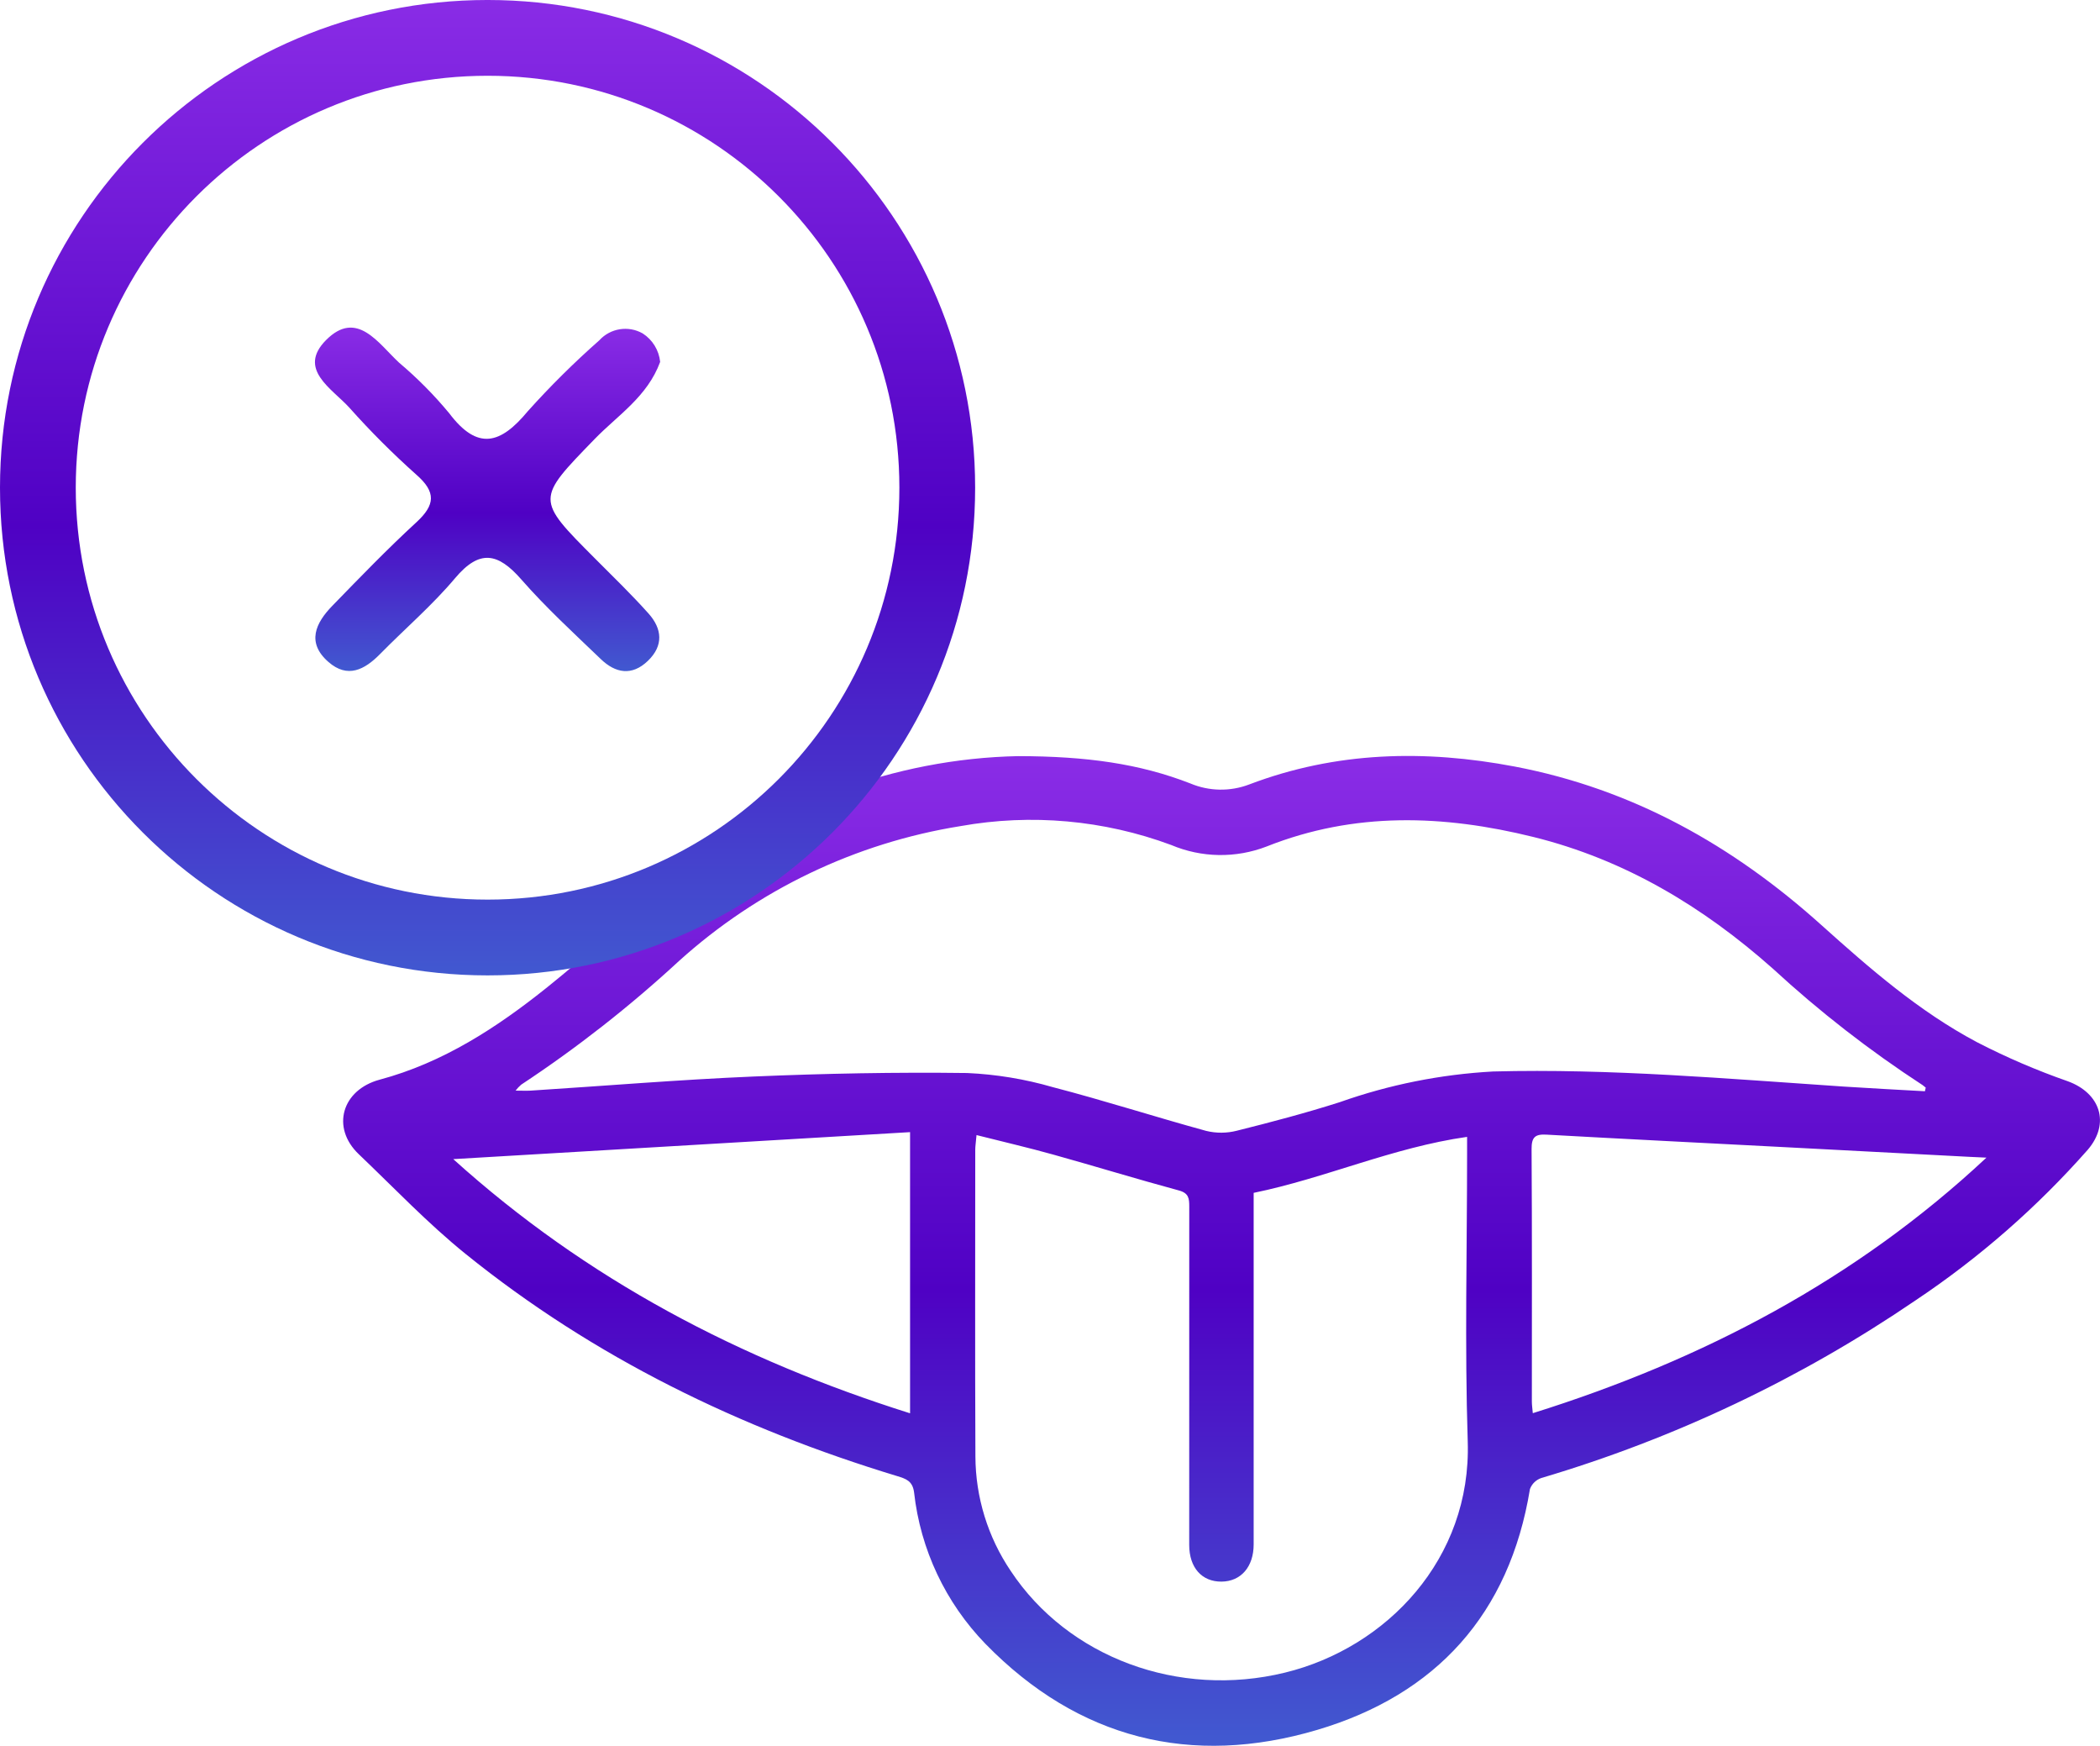
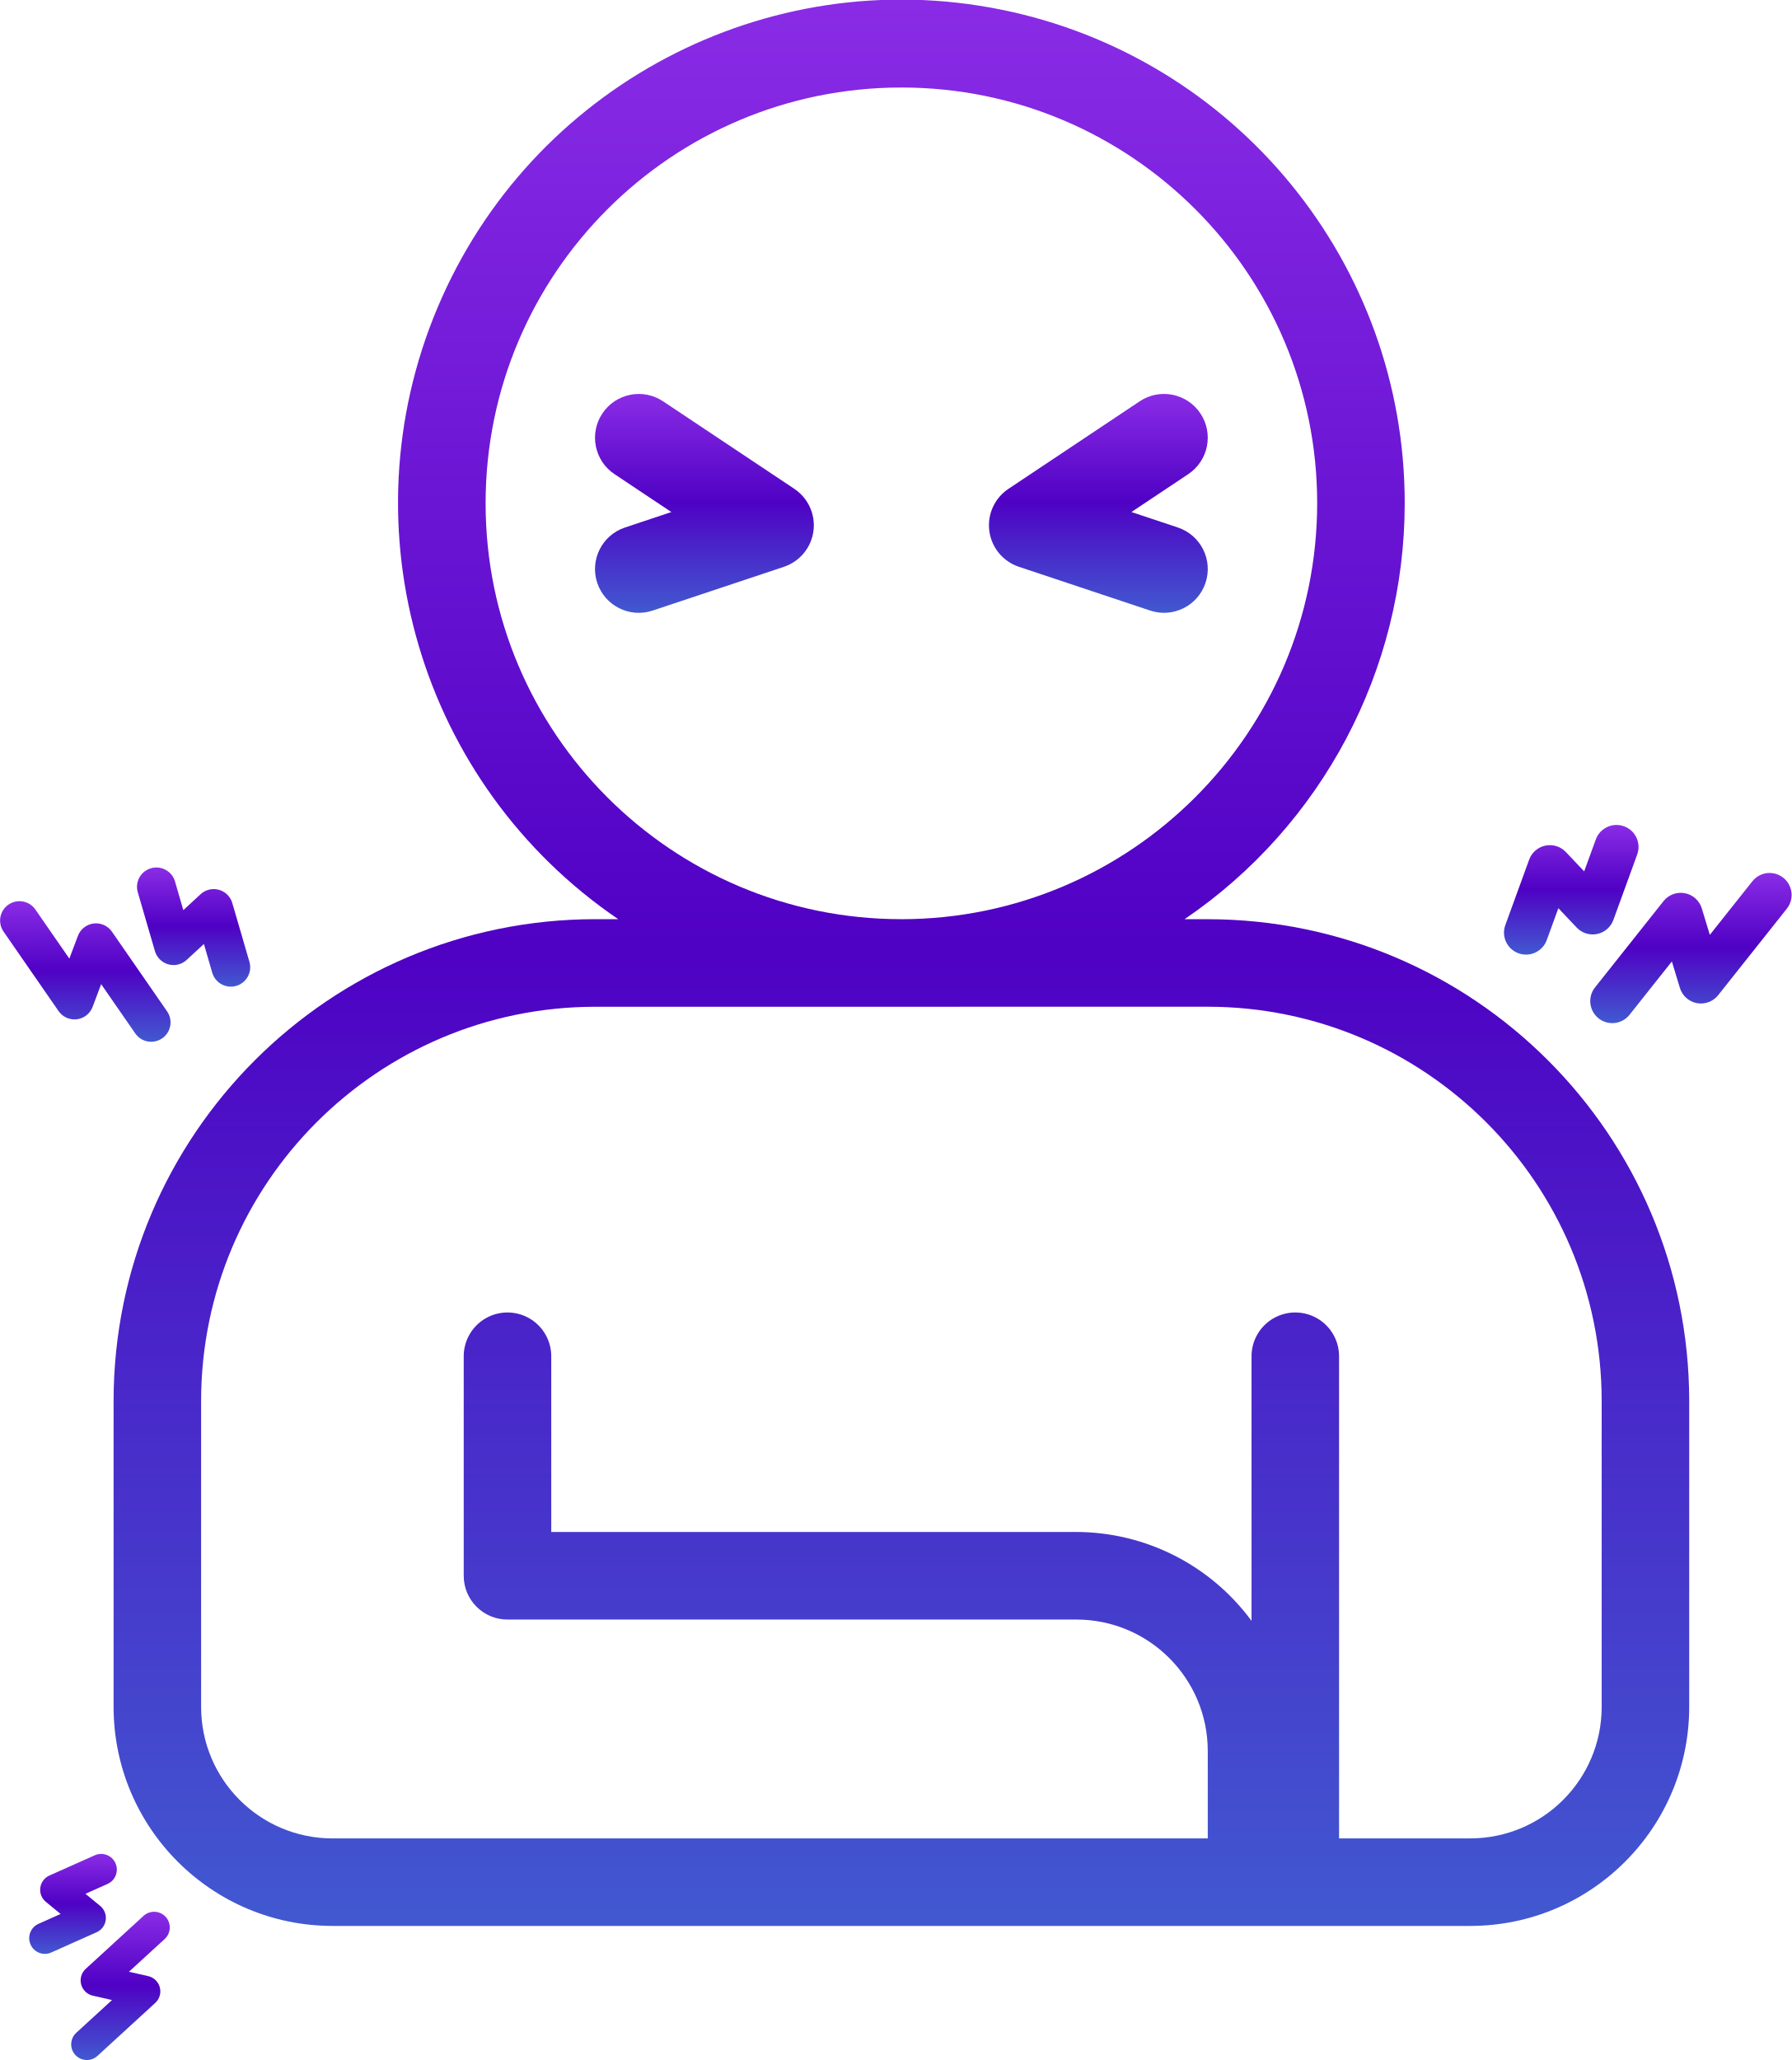
- <svg xmlns="http://www.w3.org/2000/svg" width="200" height="166.236" viewBox="0 0 200 166.236">
-   <defs>
+ <svg xmlns="http://www.w3.org/2000/svg" width="172.18" height="197.973" viewBox="0 0 172.18 197.973">
+   <g id="Dor_nas_articulações" data-name="Dor nas articulações" transform="translate(-4.82 -18.16)">
    <linearGradient id="linear-gradient" x1="0.5" x2="0.5" y2="1" gradientUnits="objectBoundingBox">
      <stop offset="0" stop-color="#8a2ce6" />
-       <stop offset="0.54" stop-color="#4f01c4" />
+       <stop offset="0.494" stop-color="#4f01c4" />
      <stop offset="1" stop-color="#4159d0" />
    </linearGradient>
-   </defs>
-   <g id="não_sente_gosto_" data-name="não sente gosto," transform="translate(0)">
-     <g id="Grupo_28" data-name="Grupo 28" transform="translate(20.923 76.495)">
-       <path id="Caminho_102" data-name="Caminho 102" d="M903.277,44.138c6.539.011,11.575.722,16.4,2.6a7.534,7.534,0,0,0,5.63.09c8.241-3.13,16.685-3.326,25.253-1.7,11.23,2.138,20.782,7.508,29.213,15.087,4.618,4.149,9.316,8.24,14.836,11.165a66.815,66.815,0,0,0,8.624,3.709c3.105,1.121,4.071,4,1.927,6.515a84.207,84.207,0,0,1-16.428,14.363,127.634,127.634,0,0,1-35.614,16.9,1.758,1.758,0,0,0-1.093,1.053c-1.951,11.9-8.933,19.576-20.26,22.932-11.983,3.552-22.75.871-31.594-8.188a24.6,24.6,0,0,1-6.8-14.418c-.141-1.1-.768-1.3-1.6-1.555-14.983-4.546-28.868-11.274-41.093-21.14-3.608-2.909-6.826-6.3-10.191-9.508-2.672-2.544-1.6-6.137,1.99-7.1,6.015-1.61,11.162-4.955,15.963-8.805,3.788-3.042,7.382-6.335,11.183-9.357C879.874,48.661,891.548,44.379,903.277,44.138Zm86.365,31.908.076-.346a3.114,3.114,0,0,0-.293-.235,108.192,108.192,0,0,1-14.275-11.1c-6.652-5.9-14.087-10.372-22.8-12.53-8.554-2.114-17.032-2.42-25.411.91a12.127,12.127,0,0,1-9.087-.148A38.28,38.28,0,0,0,897.8,50.8a52.385,52.385,0,0,0-26.819,12.843,118.085,118.085,0,0,1-15.029,11.777,3.619,3.619,0,0,0-.534.567c.6,0,1.014.023,1.427,0,7.071-.451,14.136-1.042,21.214-1.343,6.783-.289,13.578-.422,20.364-.334a34.915,34.915,0,0,1,8.151,1.343c4.9,1.271,9.724,2.829,14.611,4.166a6.017,6.017,0,0,0,2.931-.017c3.287-.821,6.572-1.687,9.8-2.718a52.268,52.268,0,0,1,14.6-2.92c11.177-.293,22.287.694,33.414,1.438C984.492,75.77,987.072,75.9,989.642,76.046Zm-90.325,4.172c-.067.75-.121,1.077-.121,1.406,0,9.731-.03,19.463.015,29.191a19.6,19.6,0,0,0,3.361,10.9c5.453,8.241,16,12.156,26.121,9.684,9.694-2.367,17.767-10.845,17.406-22.006-.293-9.135-.061-18.287-.061-27.429V80.389c-7.11,1.014-13.488,3.932-20.327,5.331v33.472c0,2.126-1.205,3.525-3.057,3.543-1.882.017-3.079-1.336-3.081-3.489q0-16.107.005-32.213c0-.773-.042-1.284-.986-1.541-4-1.082-7.962-2.3-11.952-3.411C904.288,81.423,901.9,80.871,899.317,80.218Zm-6.329,26.495V79.939l-43.505,2.57c12.734,11.494,27.333,19.1,43.505,24.2ZM995.5,82.367c-.528-.024-1.054-.046-1.582-.074l-17.712-.928c-7.534-.393-15.071-.768-22.606-1.188-1.088-.061-1.427.241-1.42,1.379.051,8.011.023,16.024.026,24.034,0,.318.049.636.09,1.108C968.475,101.629,983.059,93.994,995.5,82.367Z" transform="translate(-827.238 -48.641)" fill="url(#linear-gradient)" />
+     <g id="Dor_nas_articulações-2" data-name="Dor nas articulações" transform="translate(4.82 18.16)">
+       <path id="Caminho_27" data-name="Caminho 27" d="M1322.869,39.9a48.376,48.376,0,1,0-75.591,39.964h-2.231a46.325,46.325,0,0,0-46.273,46.272v29.447a21.06,21.06,0,0,0,21.034,21.034h109.371a21.059,21.059,0,0,0,21.034-21.034V126.139a46.325,46.325,0,0,0-46.273-46.272h-2.231A48.355,48.355,0,0,0,1322.869,39.9Zm-18.93,48.377a37.9,37.9,0,0,1,37.86,37.858v29.447a12.635,12.635,0,0,1-12.621,12.621h-12.619V121.933a4.207,4.207,0,1,0-8.413,0V147.3a20.955,20.955,0,0,0-16.826-8.544h-50.481V121.933a4.207,4.207,0,1,0-8.413,0v21.032a4.206,4.206,0,0,0,4.207,4.207h54.687a12.633,12.633,0,0,1,12.619,12.621v8.413h-84.132a12.635,12.635,0,0,1-12.621-12.621V126.139a37.9,37.9,0,0,1,37.86-37.858Zm-29.445-8.413A39.963,39.963,0,1,1,1314.456,39.9,40.01,40.01,0,0,1,1274.494,79.867Z" transform="translate(-1187.856 8.472)" fill="url(#linear-gradient)" />
+       <path id="Caminho_28" data-name="Caminho 28" d="M1265.881,26.393l-4.462-1.488,5.464-3.642a4.206,4.206,0,1,0-4.666-7L1249.6,22.678a4.206,4.206,0,0,0,1,7.49l12.619,4.207a4.207,4.207,0,0,0,2.662-7.982Z" transform="translate(-1152.674 24.302)" fill="url(#linear-gradient)" />
+       <path id="Caminho_29" data-name="Caminho 29" d="M1244.857,22.678l-12.621-8.413a4.206,4.206,0,1,0-4.666,7l5.464,3.642-4.462,1.488a4.207,4.207,0,1,0,2.662,7.982l12.619-4.207a4.206,4.206,0,0,0,1-7.49Z" transform="translate(-1168.507 24.302)" fill="url(#linear-gradient)" />
+       <path id="Caminho_30" data-name="Caminho 30" d="M1291.594,52.839a2.115,2.115,0,0,0,2.054-.765l6.579-8.289a2.116,2.116,0,1,0-3.315-2.63l-4.068,5.124-.77-2.539a2.115,2.115,0,0,0-3.683-.7l-6.579,8.288a2.094,2.094,0,0,0-.459,1.255,2.117,2.117,0,0,0,3.775,1.377l4.068-5.124.77,2.539A2.119,2.119,0,0,0,1291.594,52.839Z" transform="translate(-1128.506 43.564)" fill="url(#linear-gradient)" />
+       <path id="Caminho_31" data-name="Caminho 31" d="M1288.066,37.784a2.117,2.117,0,0,0-2.714,1.263l-1.119,3.07-1.76-1.86a2.118,2.118,0,0,0-3.527.73l-2.289,6.289a2.144,2.144,0,0,0-.129.667,2.118,2.118,0,0,0,4.106.784l1.119-3.071,1.76,1.86a2.116,2.116,0,0,0,3.527-.73l2.289-6.289A2.109,2.109,0,0,0,1288.066,37.784Z" transform="translate(-1131.972 41.625)" fill="url(#linear-gradient)" />
+       <path id="Caminho_32" data-name="Caminho 32" d="M1199.808,53.276a1.859,1.859,0,0,1-1.758-.789l-5.3-7.659a1.861,1.861,0,0,1,3.061-2.117l3.276,4.733.823-2.185a1.861,1.861,0,0,1,3.272-.4l5.3,7.659a1.858,1.858,0,0,1-.471,2.588,1.859,1.859,0,0,1-2.59-.473l-3.276-4.733-.823,2.186A1.862,1.862,0,0,1,1199.808,53.276Z" transform="translate(-1192.422 44.681)" fill="url(#linear-gradient)" />
+       <path id="Caminho_33" data-name="Caminho 33" d="M1201.425,40.108a1.865,1.865,0,0,1,2.31,1.267l.8,2.76,1.655-1.531a1.862,1.862,0,0,1,3.052.846l1.646,5.653a1.862,1.862,0,0,1-3.575,1.043l-.8-2.76-1.655,1.53a1.86,1.86,0,0,1-3.052-.846l-1.647-5.653A1.857,1.857,0,0,1,1201.425,40.108Z" transform="translate(-1186.915 43.334)" fill="url(#linear-gradient)" />
+       <path id="Caminho_34" data-name="Caminho 34" d="M1204.92,105.689a1.5,1.5,0,0,1-.44,1.5l-5.553,5.089a1.506,1.506,0,1,1-2.035-2.221l3.434-3.147-1.843-.419a1.506,1.506,0,0,1-.684-2.58l5.555-5.089a1.506,1.506,0,1,1,2.035,2.221l-3.434,3.147,1.842.419A1.5,1.5,0,0,1,1204.92,105.689Z" transform="translate(-1189.56 85.301)" fill="url(#linear-gradient)" />
+       <path id="Caminho_35" data-name="Caminho 35" d="M1194.187,103.9a1.507,1.507,0,0,1,.76-1.99l2.124-.949-1.408-1.158a1.5,1.5,0,0,1,.34-2.54l4.35-1.942a1.507,1.507,0,0,1,1.231,2.752l-2.125.949,1.408,1.157a1.5,1.5,0,0,1-.34,2.54l-4.35,1.944A1.5,1.5,0,0,1,1194.187,103.9Z" transform="translate(-1191.247 82.978)" fill="url(#linear-gradient)" />
    </g>
-     <path id="Caminho_103" data-name="Caminho 103" d="M870.492,26.457c-1.216,3.311-4.038,5.077-6.229,7.334-5.592,5.763-5.637,5.707.012,11.371,1.727,1.733,3.489,3.435,5.117,5.257,1.286,1.443,1.449,3.042-.067,4.5-1.533,1.475-3.1,1.165-4.484-.167-2.578-2.476-5.224-4.9-7.576-7.588-2.22-2.535-3.968-2.892-6.306-.113-2.172,2.581-4.769,4.806-7.143,7.221-1.476,1.5-3.094,2.345-4.916.752-2.114-1.845-1.221-3.709.369-5.344,2.624-2.7,5.242-5.411,8.009-7.955,1.794-1.651,1.894-2.872-.005-4.532a78.733,78.733,0,0,1-6.384-6.385c-1.643-1.812-4.983-3.654-2.207-6.439,2.938-2.945,4.977.339,6.954,2.165a38.081,38.081,0,0,1,4.764,4.806c2.713,3.6,4.9,2.937,7.486-.188a82.247,82.247,0,0,1,6.809-6.749,3.35,3.35,0,0,1,4.143-.654,3.661,3.661,0,0,1,1.654,2.7Z" transform="translate(-807.621 8.002)" fill="url(#linear-gradient)" />
-     <path id="Caminho_104" data-name="Caminho 104" d="M868.657,100.052a46.435,46.435,0,1,1,46.435-46.435,46.435,46.435,0,0,1-46.435,46.435Zm0-85.655a39.22,39.22,0,1,0,39.22,39.22,39.219,39.219,0,0,0-39.22-39.22Z" transform="translate(-822.222 -7.183)" fill="url(#linear-gradient)" />
  </g>
</svg>
